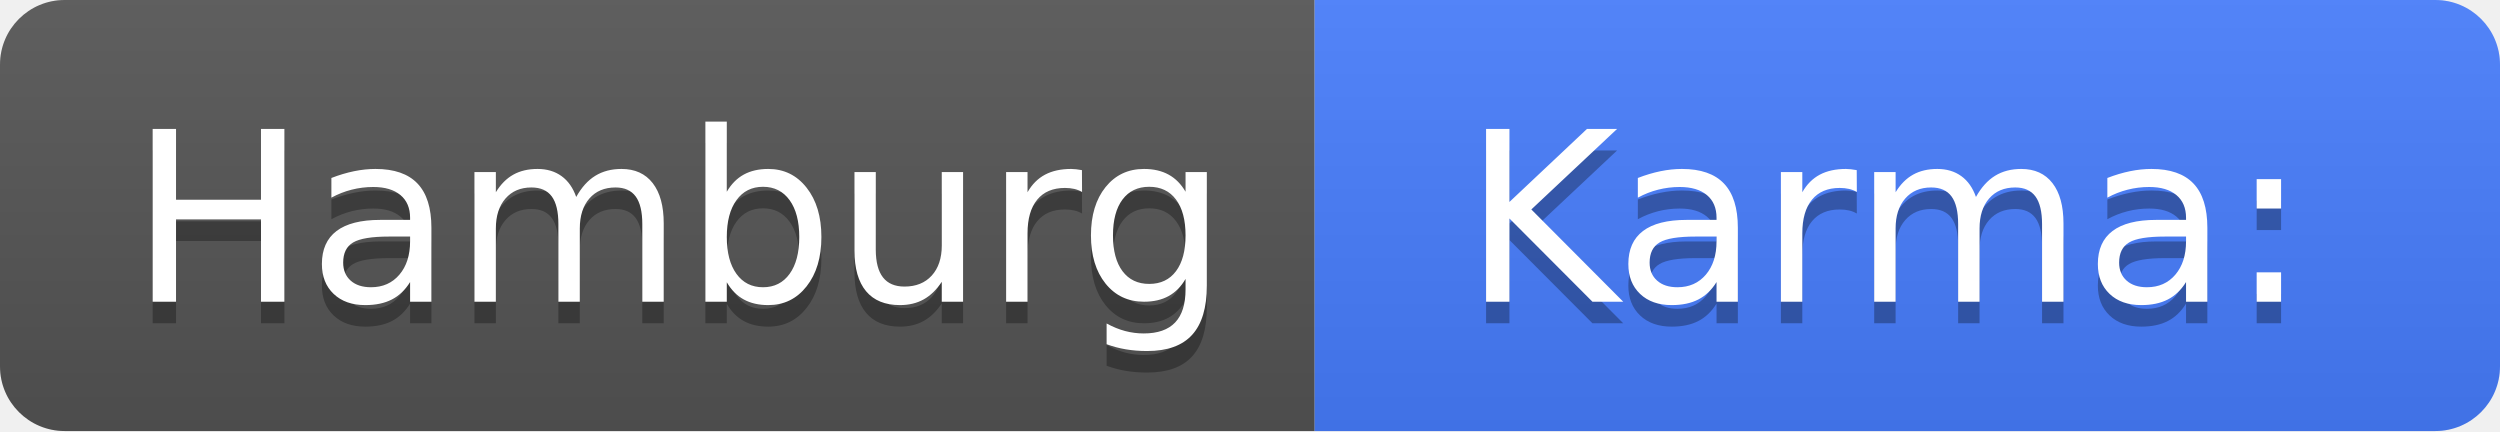
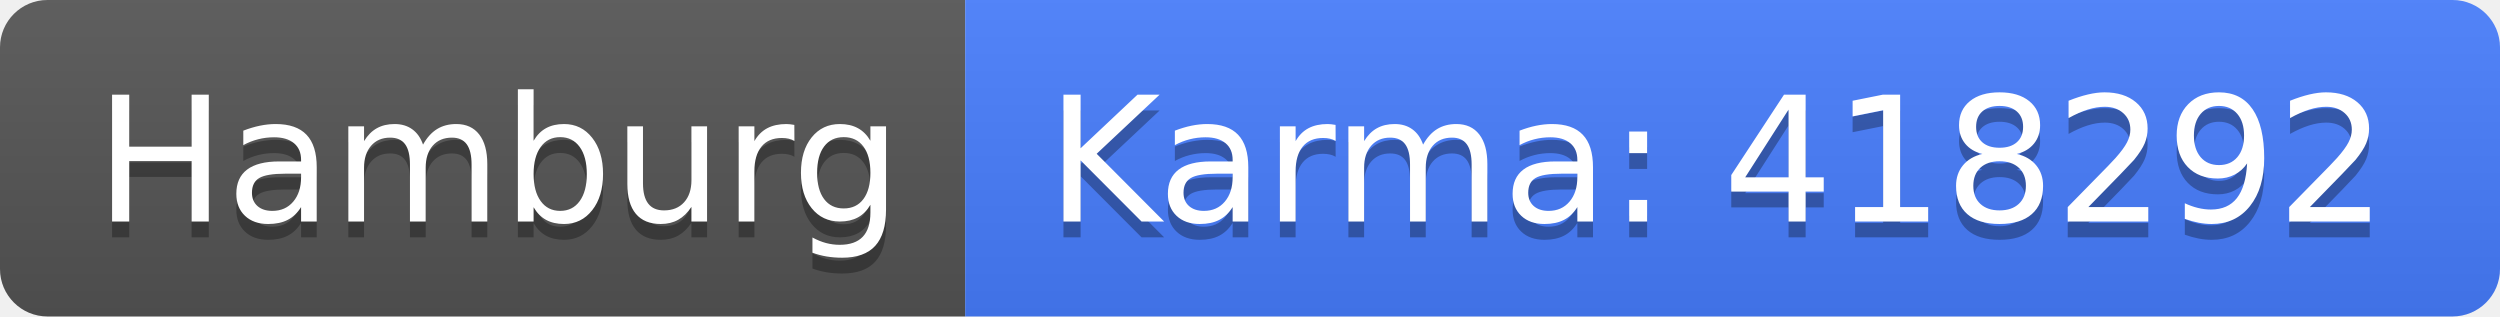
- <svg xmlns="http://www.w3.org/2000/svg" width="116" height="20">
+ <svg xmlns="http://www.w3.org/2000/svg" width="158" height="20">
  <linearGradient id="b" x2="0" y2="100%">
    <stop offset="0" stop-color="#bbb" stop-opacity=".1" />
    <stop offset="1" stop-opacity=".1" />
  </linearGradient>
  <clipPath id="a">
-     <rect width="116" height="20" rx="3" fill="#fff" />
+     <rect width="158" height="20" rx="3" fill="#fff" />
  </clipPath>
  <g clip-path="url(#a)">
    <path fill="#555" d="M0 0h61v20H0z" />
-     <path fill="#477eff" d="M61 0h55v20H61z" />
-     <path fill="url(#b)" d="M0 0h116v20H0z" />
+     <path fill="#477eff" d="M61 0h97v20H61z" />
+     <path fill="url(#b)" d="M0 0h158v20H0z" />
  </g>
  <g fill="#fff" text-anchor="middle" font-family="DejaVu Sans,Verdana,Geneva,sans-serif" font-size="110">
    <text x="315" y="150" fill="#010101" fill-opacity=".3" transform="scale(.1)" textLength="510">Hamburg</text>
    <text x="315" y="140" transform="scale(.1)" textLength="510">Hamburg</text>
-     <text x="875" y="150" fill="#010101" fill-opacity=".3" transform="scale(.1)" textLength="450">Karma: </text>
-     <text x="875" y="140" transform="scale(.1)" textLength="450">Karma: </text>
+     <text x="1085" y="150" fill="#010101" fill-opacity=".3" transform="scale(.1)" textLength="870">Karma: 418292</text>
+     <text x="1085" y="140" transform="scale(.1)" textLength="870">Karma: 418292</text>
  </g>
</svg>
